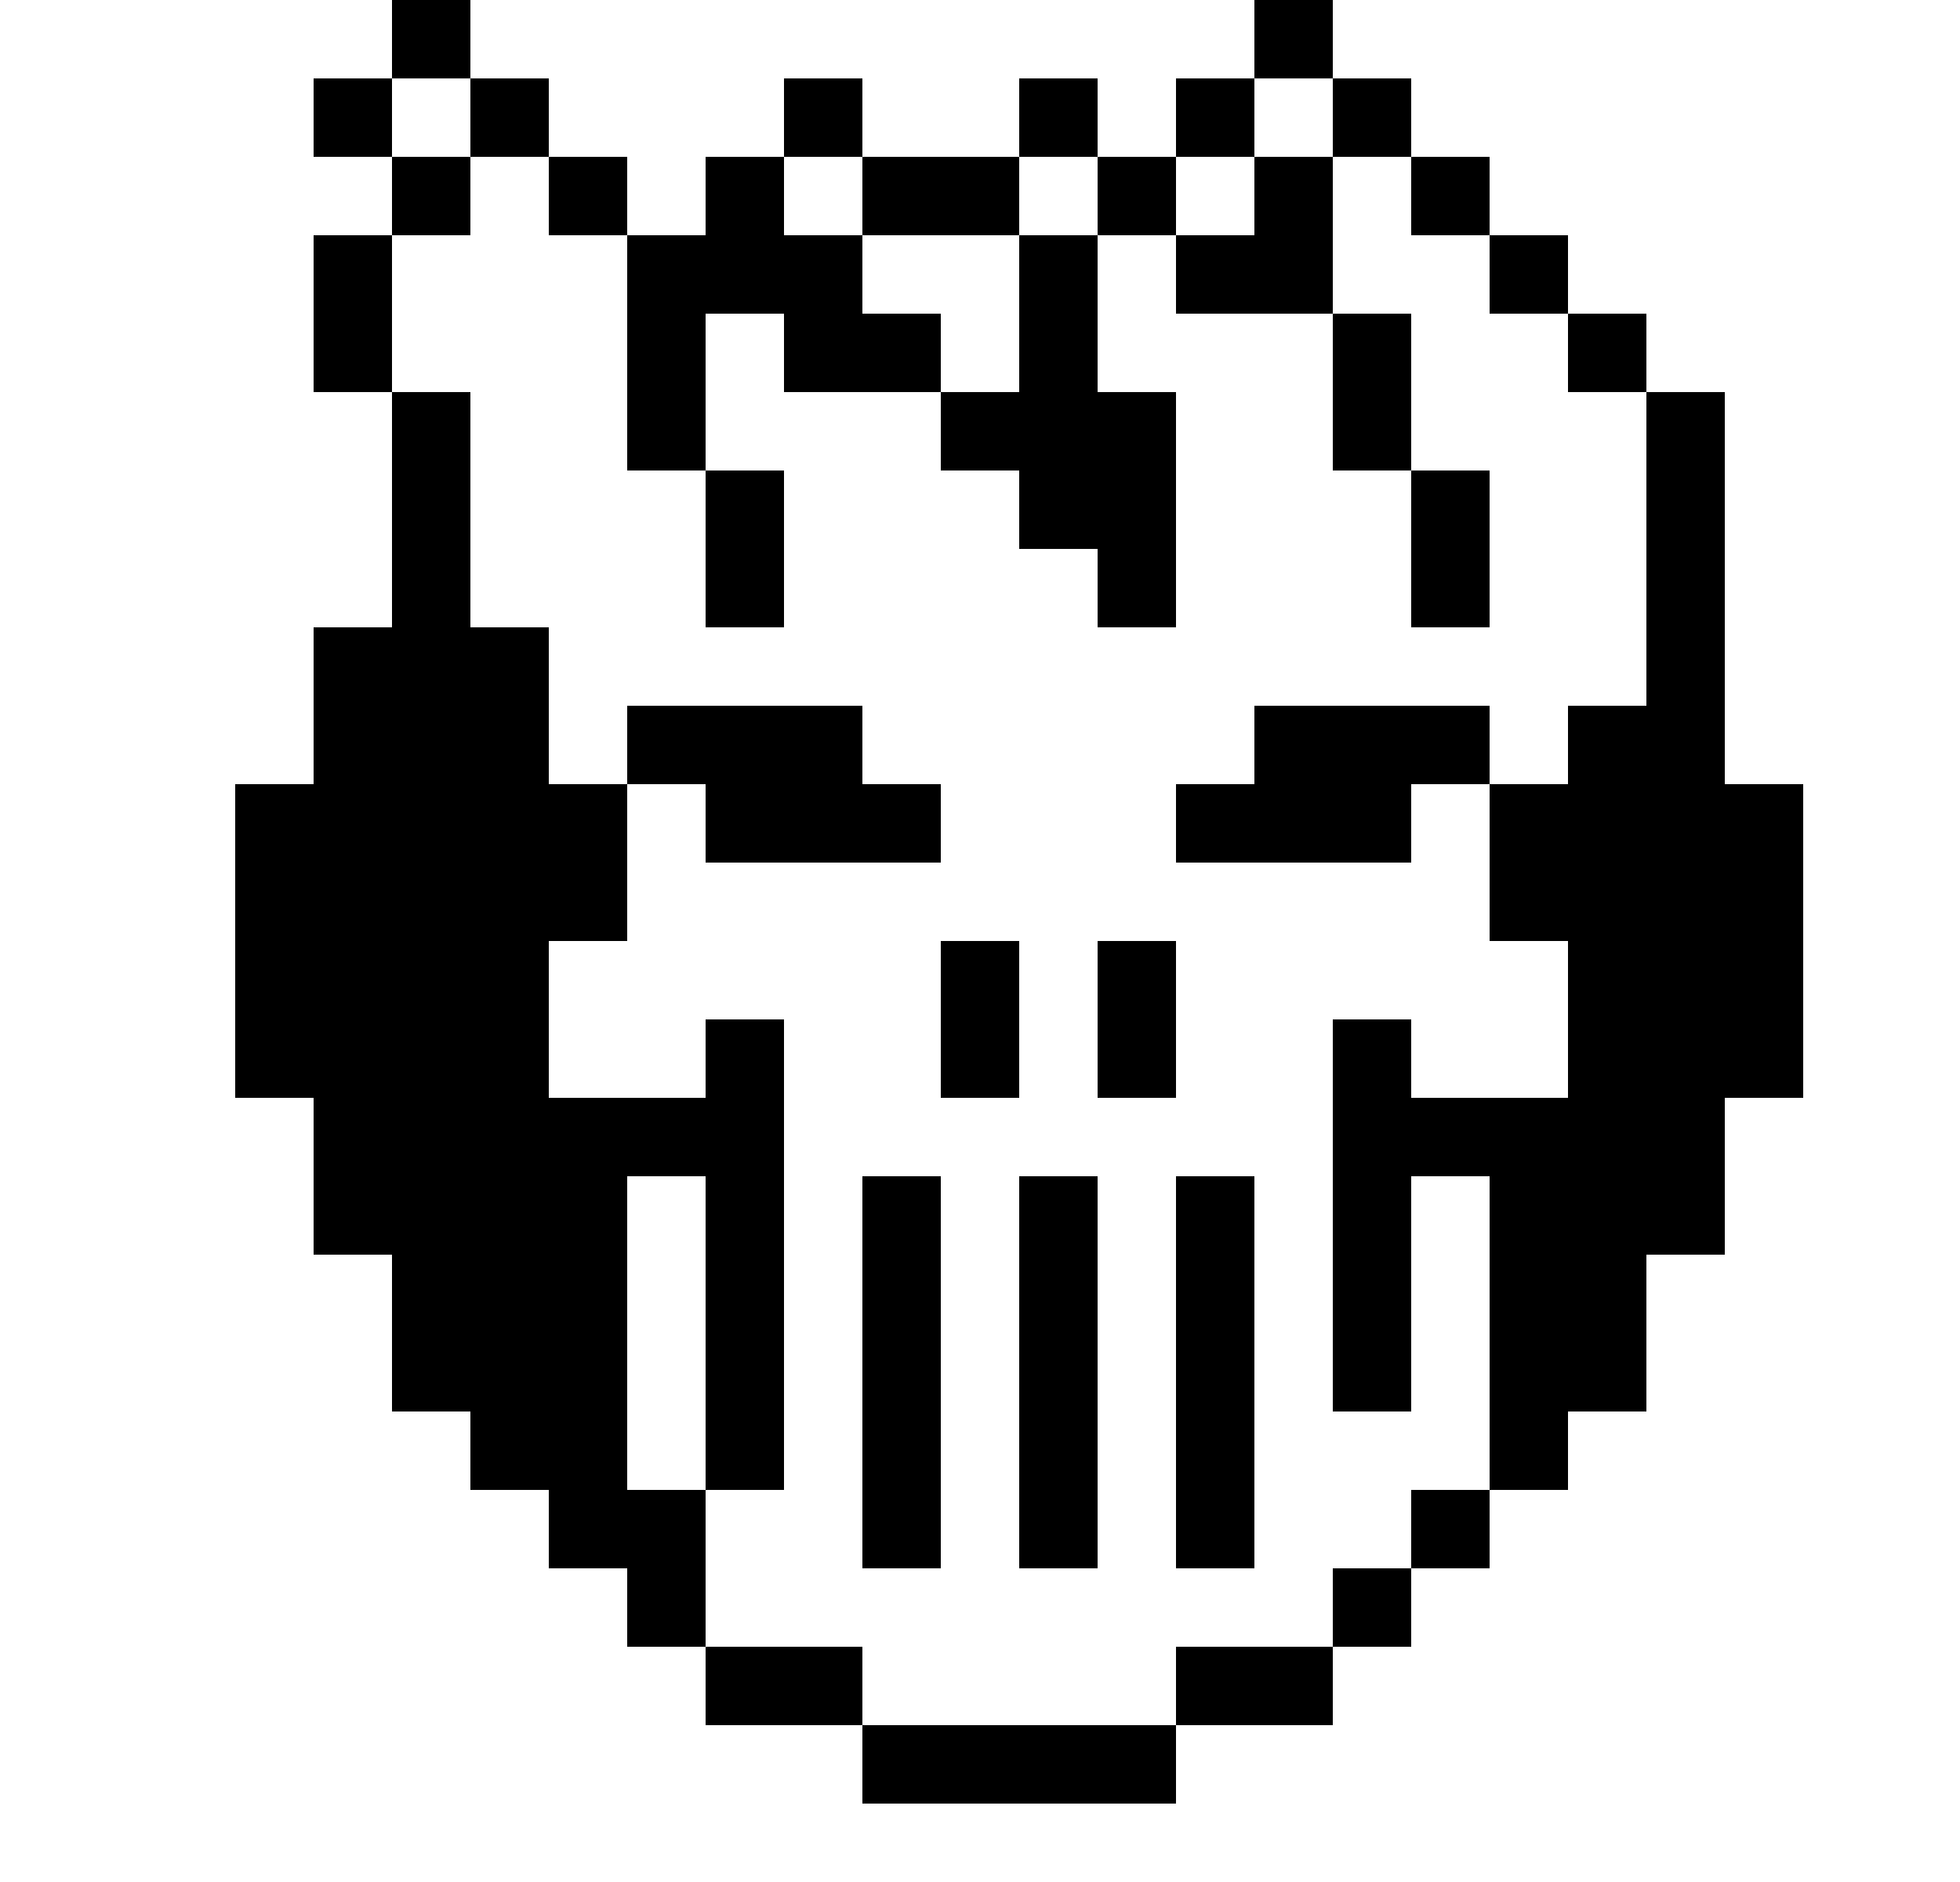
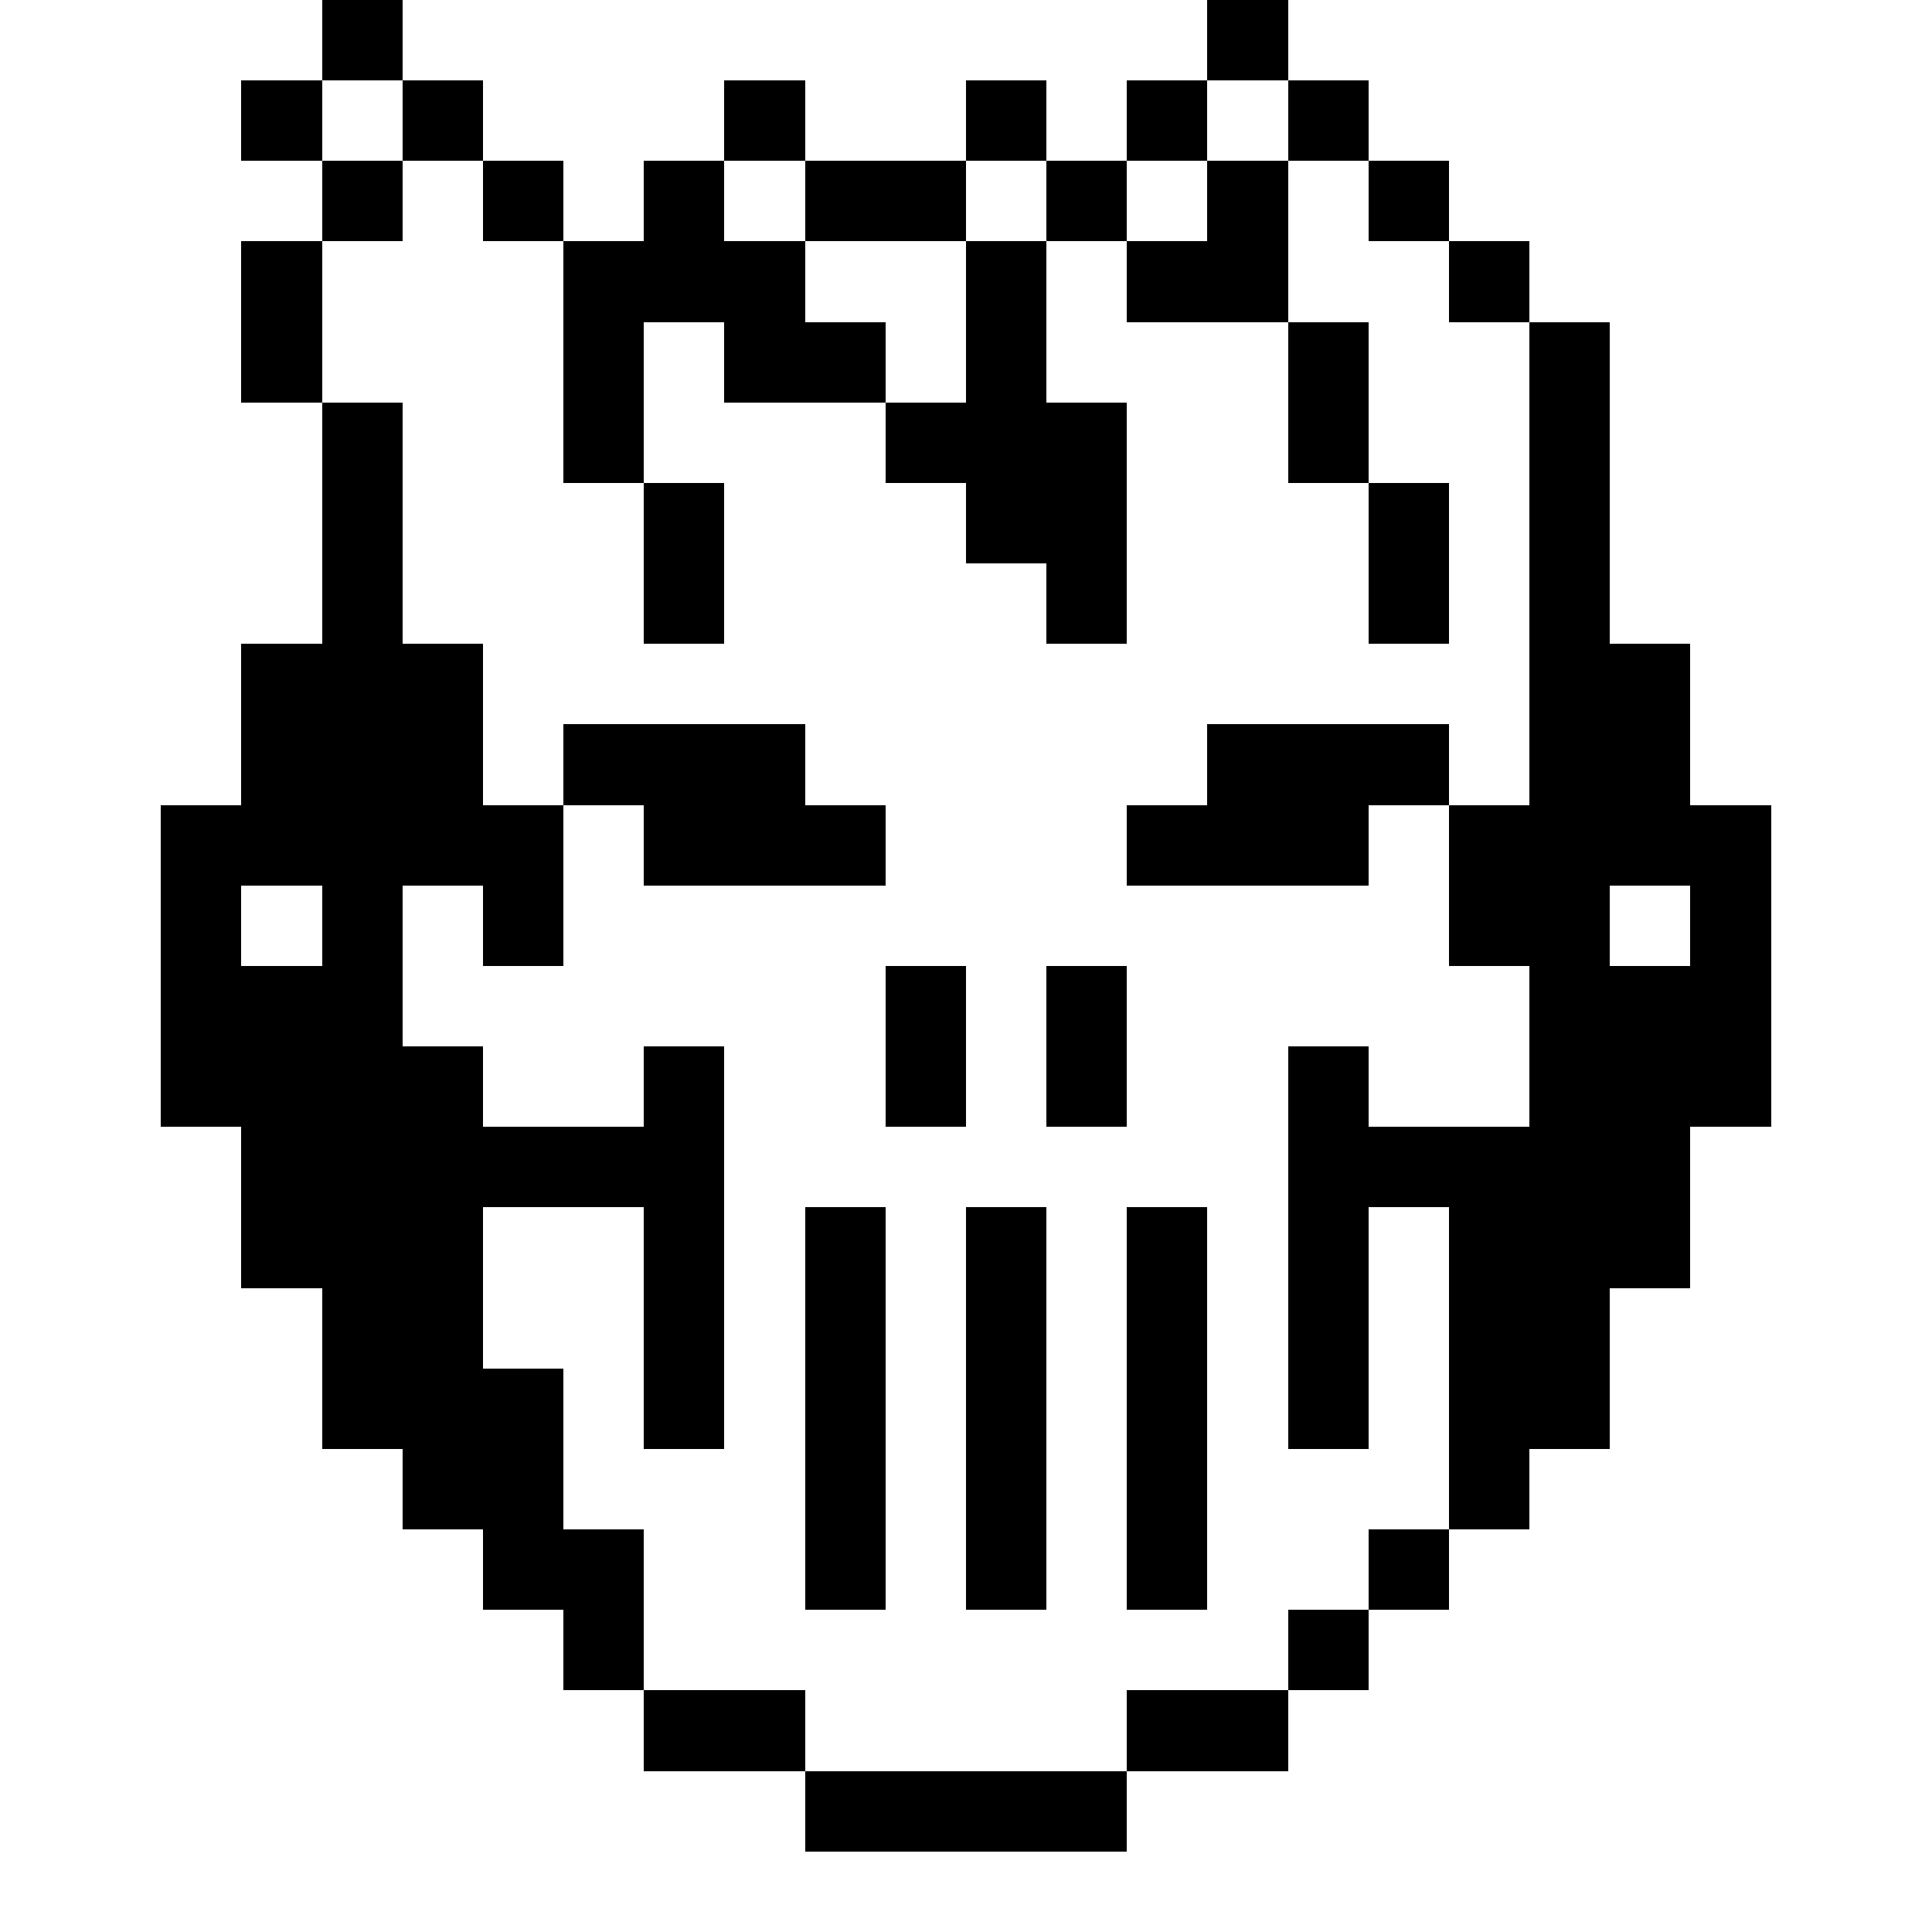
- <svg xmlns="http://www.w3.org/2000/svg" version="1.1" width="25" height="24" shape-rendering="crispEdges">
-   <rect x="5" y="0" width="1" height="1" fill="#000000" />
-   <rect x="16" y="0" width="1" height="1" fill="#000000" />
-   <rect x="4" y="1" width="1" height="1" fill="#000000" />
-   <rect x="6" y="1" width="1" height="1" fill="#000000" />
-   <rect x="10" y="1" width="1" height="1" fill="#000000" />
-   <rect x="13" y="1" width="1" height="1" fill="#000000" />
-   <rect x="15" y="1" width="1" height="1" fill="#000000" />
-   <rect x="17" y="1" width="1" height="1" fill="#000000" />
-   <rect x="5" y="2" width="1" height="1" fill="#000000" />
-   <rect x="7" y="2" width="1" height="1" fill="#000000" />
-   <rect x="9" y="2" width="1" height="2" fill="#000000" />
-   <rect x="11" y="2" width="2" height="1" fill="#000000" />
-   <rect x="14" y="2" width="1" height="1" fill="#000000" />
-   <rect x="16" y="2" width="1" height="2" fill="#000000" />
-   <rect x="18" y="2" width="1" height="1" fill="#000000" />
-   <rect x="4" y="3" width="1" height="2" fill="#000000" />
-   <rect x="8" y="3" width="1" height="3" fill="#000000" />
-   <rect x="10" y="3" width="1" height="2" fill="#000000" />
-   <rect x="13" y="3" width="1" height="4" fill="#000000" />
-   <rect x="15" y="3" width="1" height="1" fill="#000000" />
-   <rect x="19" y="3" width="1" height="1" fill="#000000" />
-   <rect x="11" y="4" width="1" height="1" fill="#000000" />
-   <rect x="17" y="4" width="1" height="2" fill="#000000" />
-   <rect x="20" y="4" width="1" height="1" fill="#000000" />
-   <rect x="5" y="5" width="1" height="13" fill="#000000" />
-   <rect x="12" y="5" width="1" height="1" fill="#000000" />
-   <rect x="14" y="5" width="1" height="3" fill="#000000" />
-   <rect x="21" y="5" width="1" height="11" fill="#000000" />
-   <rect x="9" y="6" width="1" height="2" fill="#000000" />
-   <rect x="18" y="6" width="1" height="2" fill="#000000" />
-   <rect x="4" y="8" width="1" height="8" fill="#000000" />
-   <rect x="6" y="8" width="1" height="11" fill="#000000" />
-   <rect x="8" y="9" width="3" height="1" fill="#000000" />
-   <rect x="16" y="9" width="3" height="1" fill="#000000" />
-   <rect x="20" y="9" width="1" height="9" fill="#000000" />
-   <rect x="3" y="10" width="1" height="4" fill="#000000" />
-   <rect x="7" y="10" width="1" height="2" fill="#000000" />
-   <rect x="9" y="10" width="3" height="1" fill="#000000" />
-   <rect x="15" y="10" width="3" height="1" fill="#000000" />
-   <rect x="19" y="10" width="1" height="2" fill="#000000" />
-   <rect x="22" y="10" width="1" height="4" fill="#000000" />
-   <rect x="12" y="12" width="1" height="2" fill="#000000" />
-   <rect x="14" y="12" width="1" height="2" fill="#000000" />
-   <rect x="9" y="13" width="1" height="6" fill="#000000" />
-   <rect x="17" y="13" width="1" height="5" fill="#000000" />
-   <rect x="7" y="14" width="2" height="1" fill="#000000" />
-   <rect x="18" y="14" width="2" height="1" fill="#000000" />
-   <rect x="7" y="15" width="1" height="5" fill="#000000" />
-   <rect x="11" y="15" width="1" height="5" fill="#000000" />
-   <rect x="13" y="15" width="1" height="5" fill="#000000" />
-   <rect x="15" y="15" width="1" height="5" fill="#000000" />
-   <rect x="19" y="15" width="1" height="4" fill="#000000" />
-   <rect x="8" y="19" width="1" height="2" fill="#000000" />
-   <rect x="18" y="19" width="1" height="1" fill="#000000" />
-   <rect x="17" y="20" width="1" height="1" fill="#000000" />
-   <rect x="9" y="21" width="2" height="1" fill="#000000" />
-   <rect x="15" y="21" width="2" height="1" fill="#000000" />
-   <rect x="11" y="22" width="4" height="1" fill="#000000" />
+ <svg xmlns="http://www.w3.org/2000/svg" version="1.1" width="24" height="24" shape-rendering="crispEdges">
+   <path d="M4 0h1v1h-1ZM15 0h1v1h-1ZM3 1h1v1h-1ZM5 1h1v1h-1ZM9 1h1v1h-1ZM12 1h1v1h-1ZM14 1h1v1h-1ZM16 1h1v1h-1ZM4 2h1v1h-1ZM6 2h1v1h-1ZM8 2h1v2h-1ZM10 2h2v1h-2ZM13 2h1v1h-1ZM15 2h1v2h-1ZM17 2h1v1h-1ZM3 3h1v2h-1ZM7 3h1v3h-1ZM9 3h1v2h-1ZM12 3h1v4h-1ZM14 3h1v1h-1ZM18 3h1v1h-1ZM10 4h1v1h-1ZM16 4h1v2h-1ZM19 4h1v14h-1ZM4 5h1v13h-1ZM11 5h1v1h-1ZM13 5h1v3h-1ZM8 6h1v2h-1ZM17 6h1v2h-1ZM3 8h1v3h-1ZM5 8h1v3h-1ZM20 8h1v3h-1ZM7 9h3v1h-3ZM15 9h3v1h-3ZM2 10h1v4h-1ZM6 10h1v2h-1ZM8 10h3v1h-3ZM14 10h3v1h-3ZM18 10h1v2h-1ZM21 10h1v4h-1ZM3 12h1v4h-1ZM11 12h1v2h-1ZM13 12h1v2h-1ZM20 12h1v4h-1ZM5 13h1v6h-1ZM8 13h1v5h-1ZM16 13h1v5h-1ZM6 14h2v1h-2ZM17 14h2v1h-2ZM10 15h1v5h-1ZM12 15h1v5h-1ZM14 15h1v5h-1ZM18 15h1v4h-1ZM6 17h1v3h-1ZM7 19h1v2h-1ZM17 19h1v1h-1ZM16 20h1v1h-1ZM8 21h2v1h-2ZM14 21h2v1h-2ZM10 22h4v1h-4Z" fill="#000000" />
</svg>
